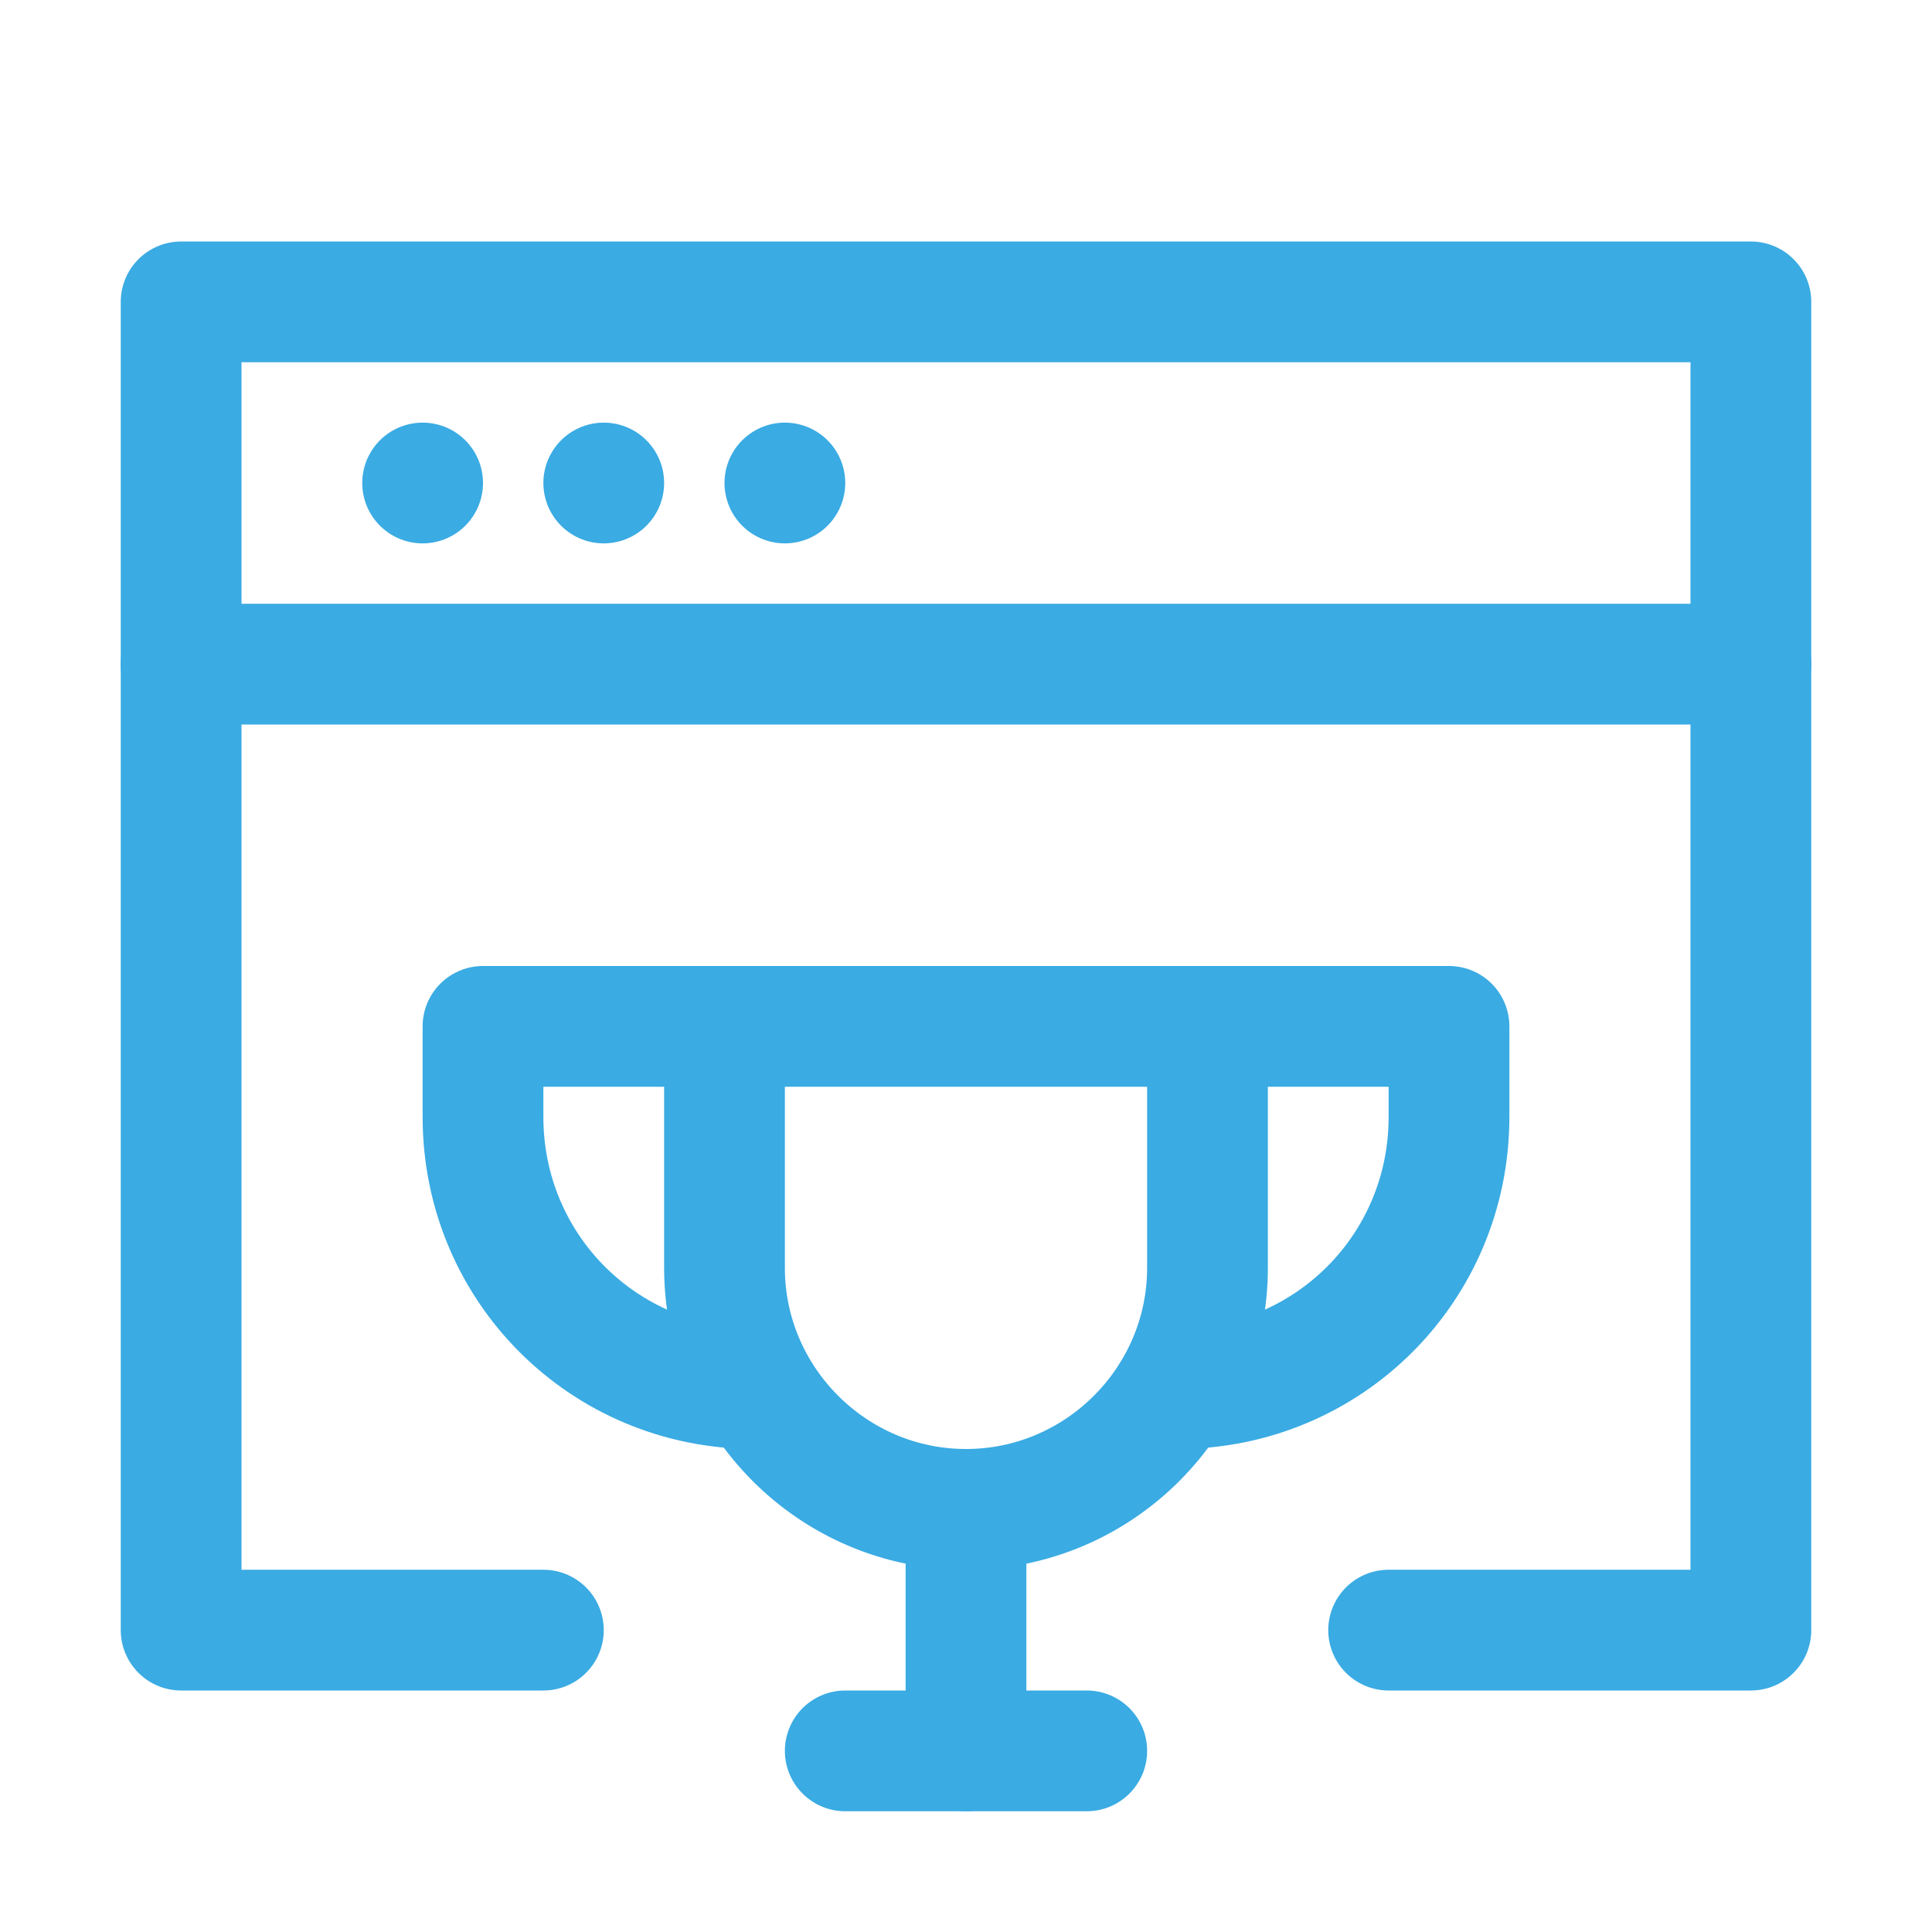
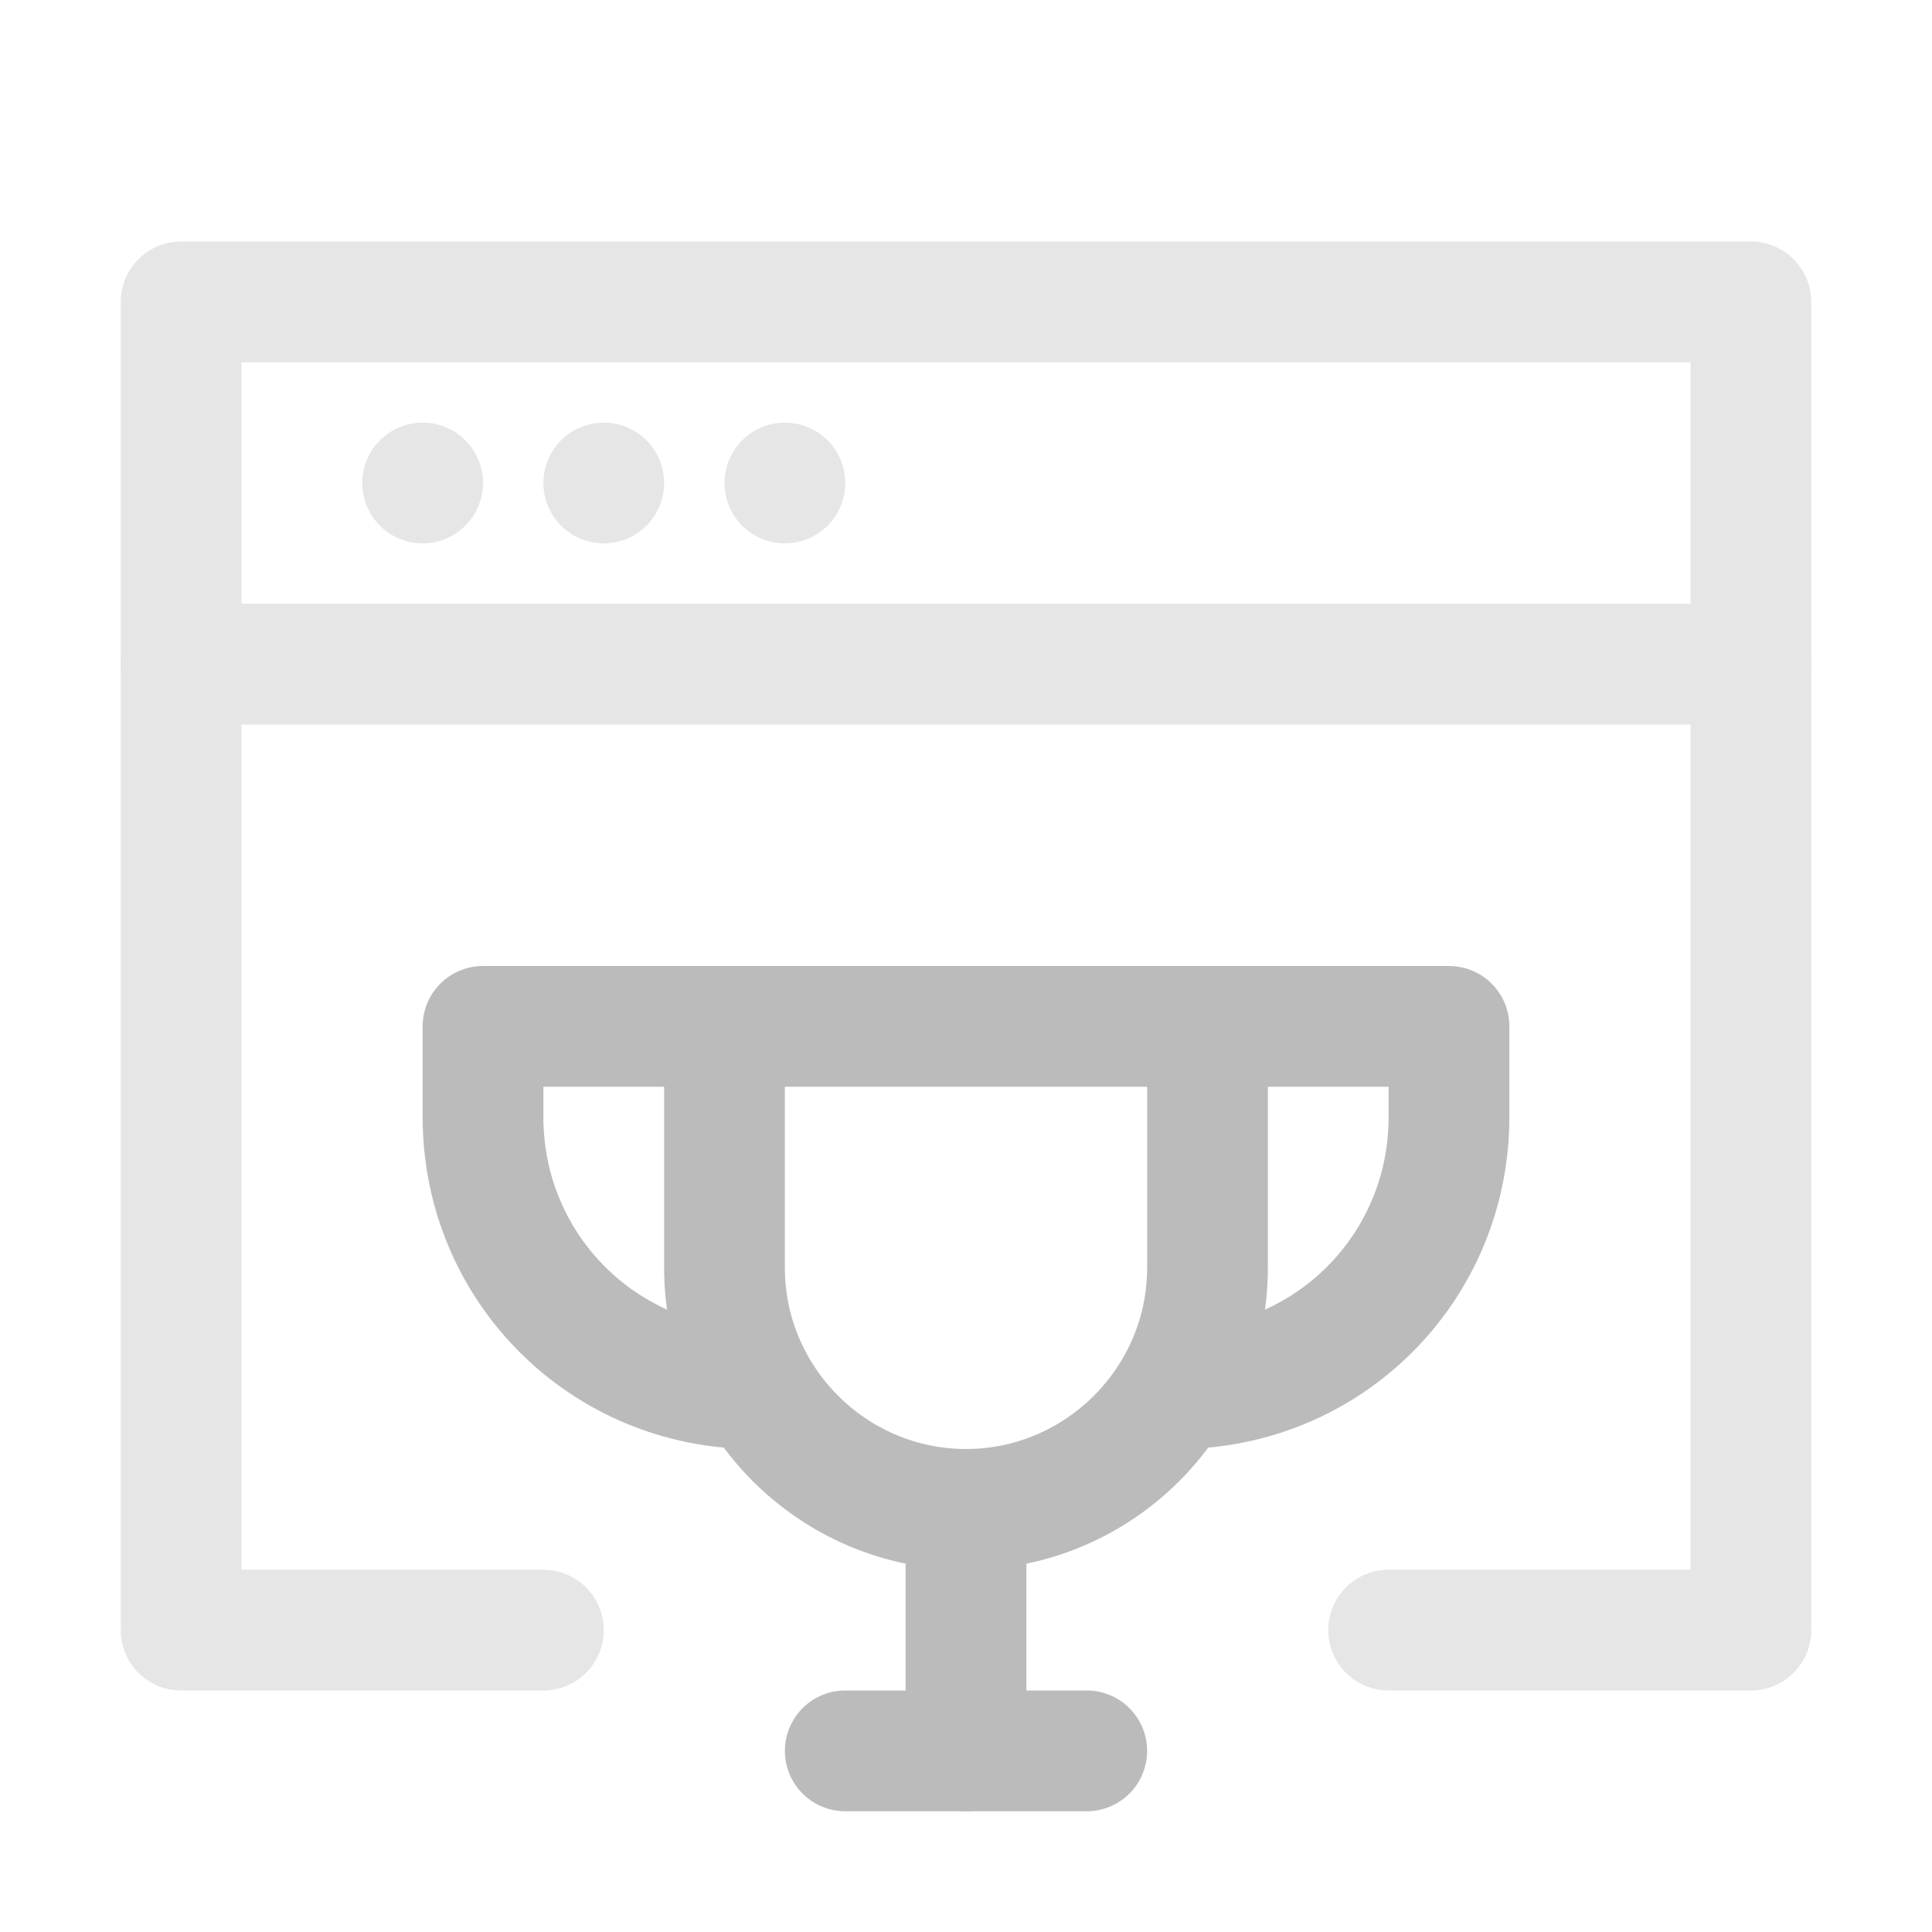
<svg xmlns="http://www.w3.org/2000/svg" id="Icons" style="enable-background:new 0 0 32 32;" version="1.1" viewBox="0 0 32 32" xml:space="preserve">
  <defs id="defs6080" />
  <style type="text/css" id="style6055">
	.st0{fill:none;stroke:#000000;stroke-width:2;stroke-linecap:round;stroke-linejoin:round;stroke-miterlimit:10;}
	.st1{fill:none;stroke:#000000;stroke-width:2;stroke-linecap:round;stroke-linejoin:round;}
	.st2{fill:none;stroke:#000000;stroke-width:2;stroke-linecap:round;stroke-linejoin:round;stroke-dasharray:5.207,0;}
</style>
-   <line class="st0" x1="3" x2="29" y1="11" y2="11" id="line6057" style="fill:none;fill-opacity:1;stroke:#3aabe3;stroke-opacity:1" />
-   <line class="st0" x1="7" x2="7" y1="8" y2="8" id="line6059" style="fill:none;fill-opacity:1;stroke:#3aabe3;stroke-opacity:1" />
-   <line class="st0" x1="10" x2="10" y1="8" y2="8" id="line6061" style="fill:none;fill-opacity:1;stroke:#3aabe3;stroke-opacity:1" />
-   <line class="st0" x1="13" x2="13" y1="8" y2="8" id="line6063" style="fill:none;fill-opacity:1;stroke:#3aabe3;stroke-opacity:1" />
-   <polyline class="st0" points="9,27 3,27 3,5 29,5 29,27 23,27 " id="polyline6065" style="fill:none;fill-opacity:1;stroke:#3aabe3;stroke-opacity:1" />
-   <path class="st0" d="M12,17v4c0,2.2,1.8,4,4,4s4-1.8,4-4v-4H12z" id="path6067" style="fill:none;fill-opacity:1;stroke:#3aabe3;stroke-opacity:1" />
-   <path class="st0" d="M12,17H8v1.5C8,21,10,23,12.5,23h0" id="path6069" style="fill:none;fill-opacity:1;stroke:#3aabe3;stroke-opacity:1" />
-   <path class="st0" d="M20,17h4v1.5c0,2.5-2,4.5-4.5,4.5h0" id="path6071" style="fill:none;fill-opacity:1;stroke:#3aabe3;stroke-opacity:1" />
-   <line class="st0" x1="14" x2="18" y1="29" y2="29" id="line6073" style="fill:none;fill-opacity:1;stroke:#3aabe3;stroke-opacity:1" />
-   <line class="st0" x1="16" x2="16" y1="29" y2="25" id="line6075" style="fill:none;fill-opacity:1;stroke:#3aabe3;stroke-opacity:1" />
+   <g id="g1488">
+     <line class="st0" x1="3" x2="29" y1="11" y2="11" id="line6057" style="fill:#e6e6e6;fill-opacity:1;stroke:#e6e6e6;stroke-opacity:1" />
+     <line class="st0" x1="7" x2="7" y1="8" y2="8" id="line6059" style="fill:none;fill-opacity:1;stroke:#e6e6e6;stroke-opacity:1" />
+     <line class="st0" x1="10" x2="10" y1="8" y2="8" id="line6061" style="fill:none;fill-opacity:1;stroke:#e6e6e6;stroke-opacity:1" />
+     <line class="st0" x1="13" x2="13" y1="8" y2="8" id="line6063" style="fill:none;fill-opacity:1;stroke:#e6e6e6;stroke-opacity:1" />
+     <polyline class="st0" points="9,27 3,27 3,5 29,5 29,27 23,27 " id="polyline6065" style="fill:none;fill-opacity:1;stroke:#e6e6e6;stroke-opacity:1" />
+     <path class="st0" d="m 12,17 v 4 c 0,2.2 1.8,4 4,4 2.2,0 4,-1.8 4,-4 v -4 z" id="path6067" style="fill:none;fill-opacity:1;stroke:#bbbbbb;stroke-opacity:1" />
+     <path class="st0" d="M 12,17 H 8 v 1.5 C 8,21 10,23 12.5,23 v 0" id="path6069" style="fill:none;fill-opacity:1;stroke:#bbbbbb;stroke-opacity:1" />
+     <path class="st0" d="m 20,17 h 4 v 1.5 C 24,21 22,23 19.5,23 v 0" id="path6071" style="fill:none;fill-opacity:1;stroke:#bbbbbb;stroke-opacity:1" />
+     <line class="st0" x1="14" x2="18" y1="29" y2="29" id="line6073" style="fill:none;fill-opacity:1;stroke:#bbbbbb;stroke-opacity:1" />
+     <line class="st0" x1="16" x2="16" y1="29" y2="25" id="line6075" style="fill:#ffaaaa;fill-opacity:1;stroke:#bbbbbb;stroke-opacity:1" />
+   </g>
</svg>
